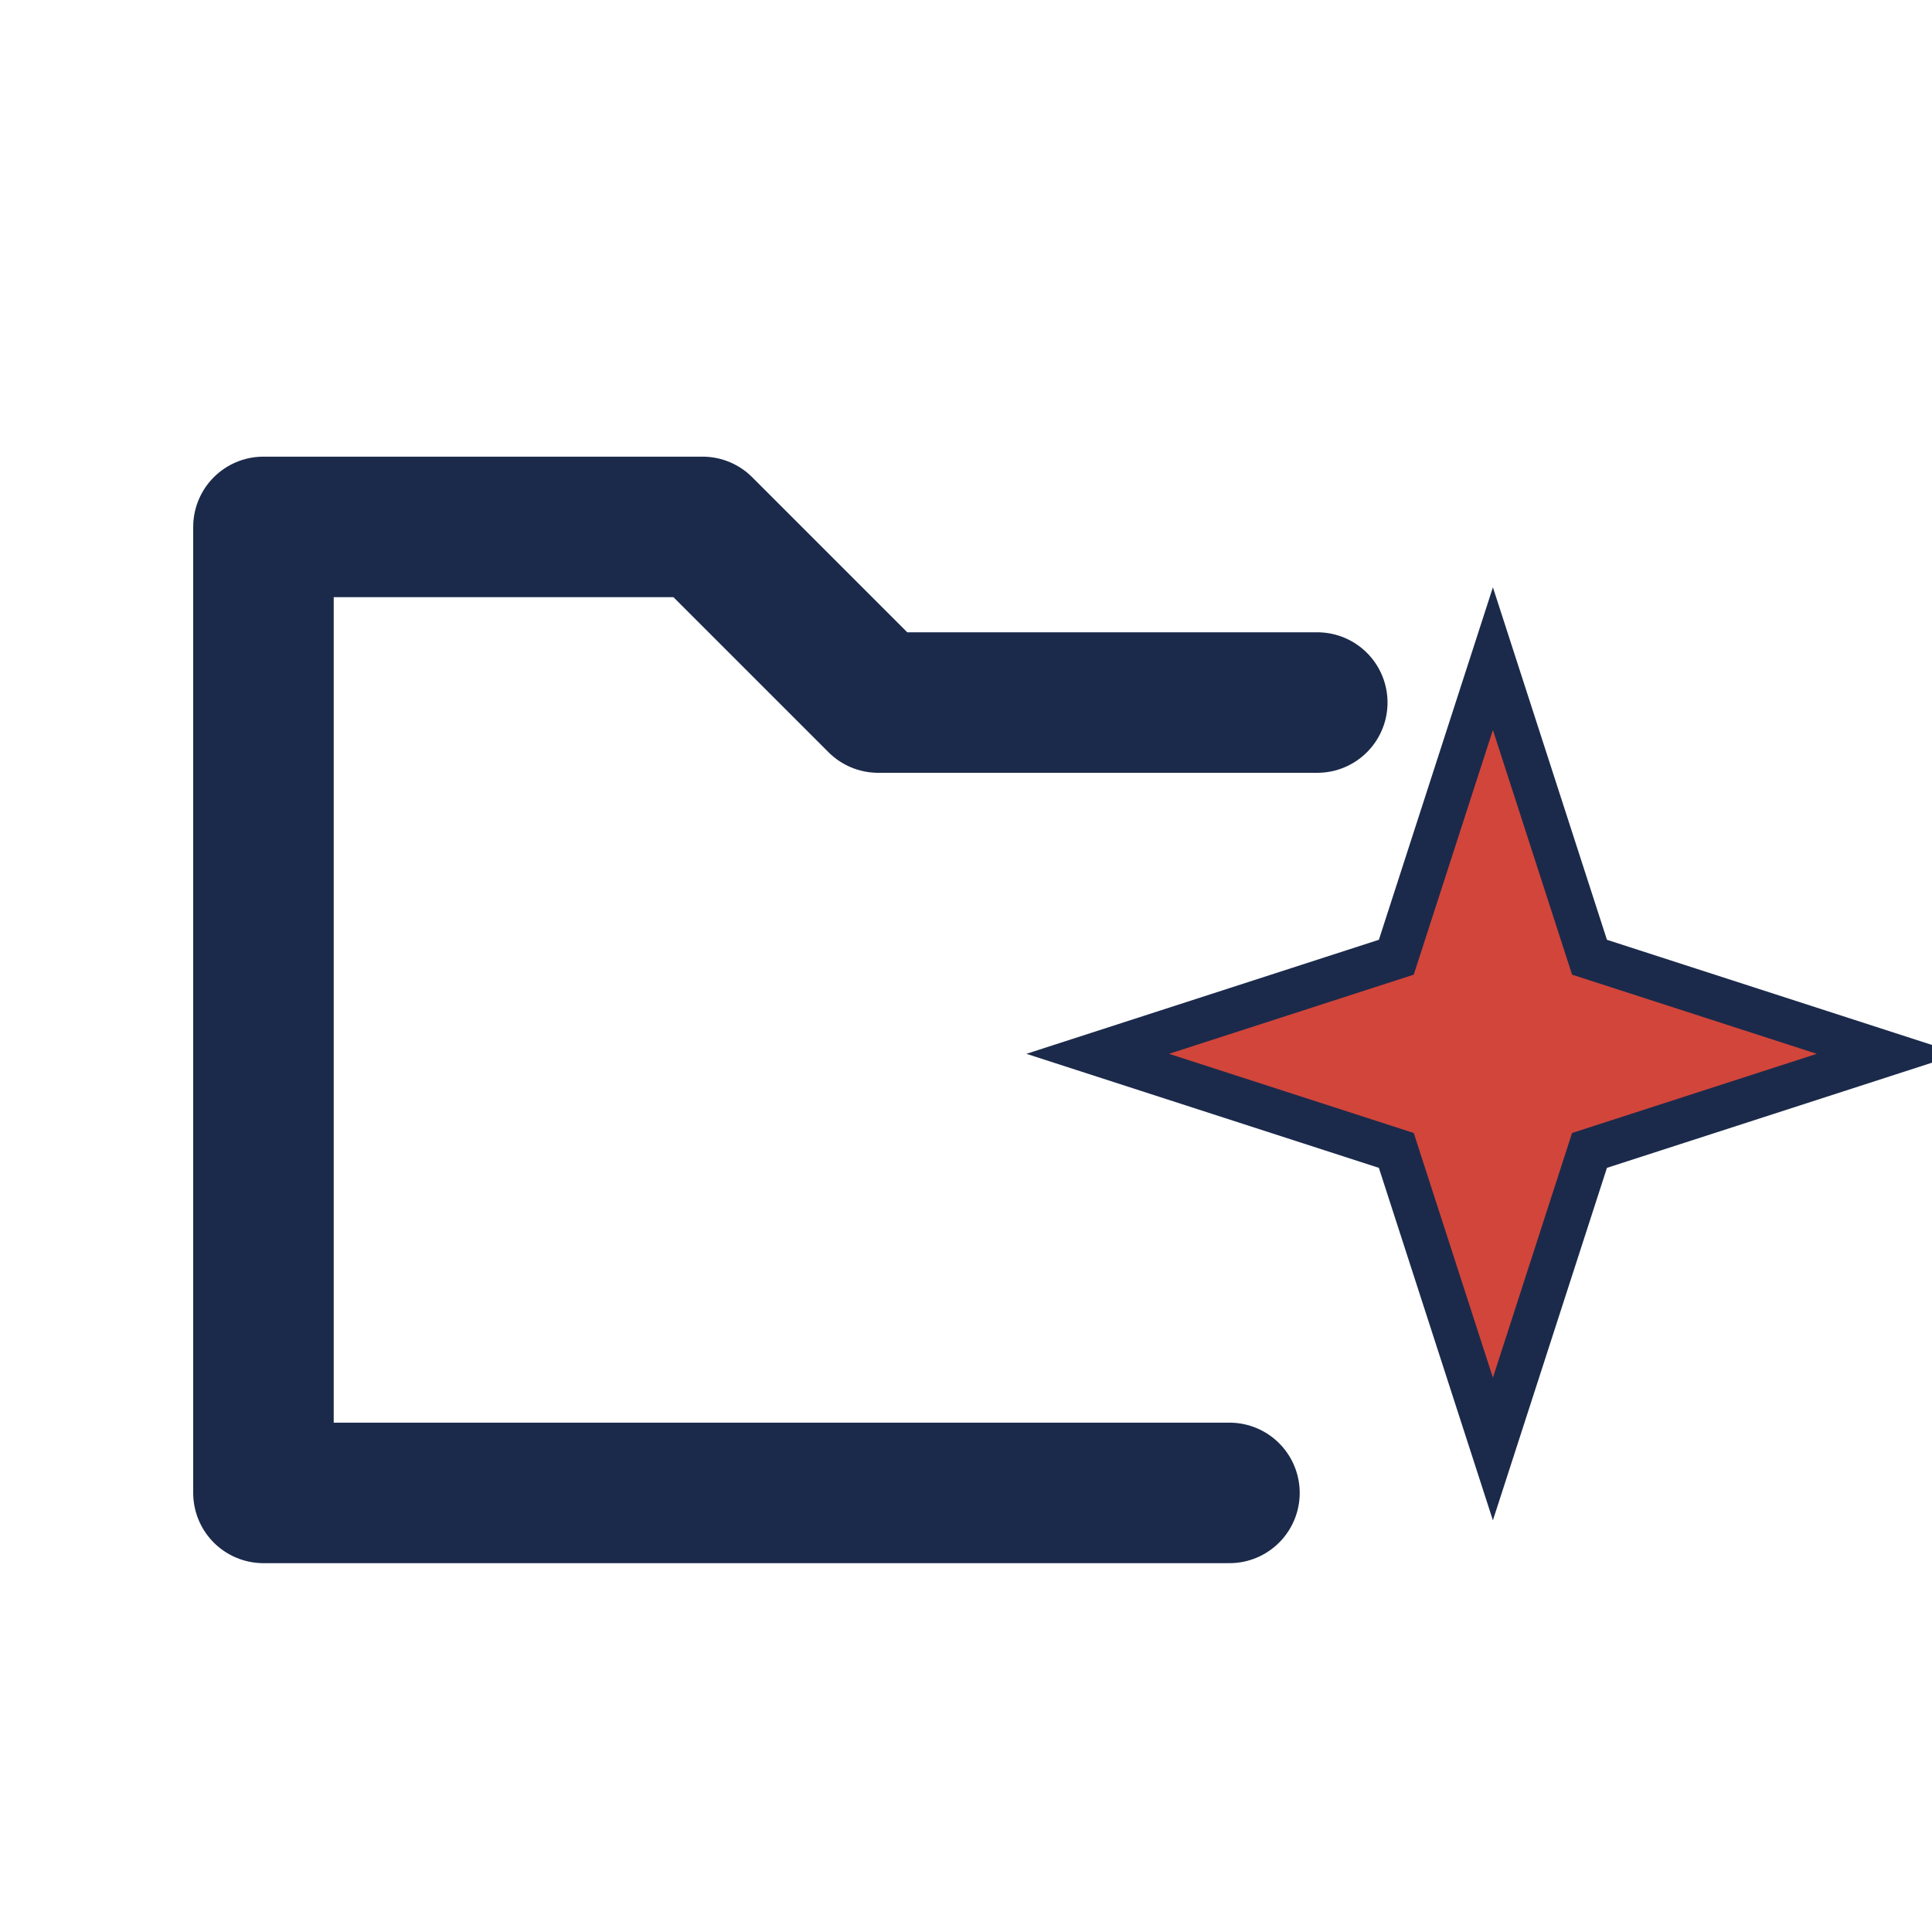
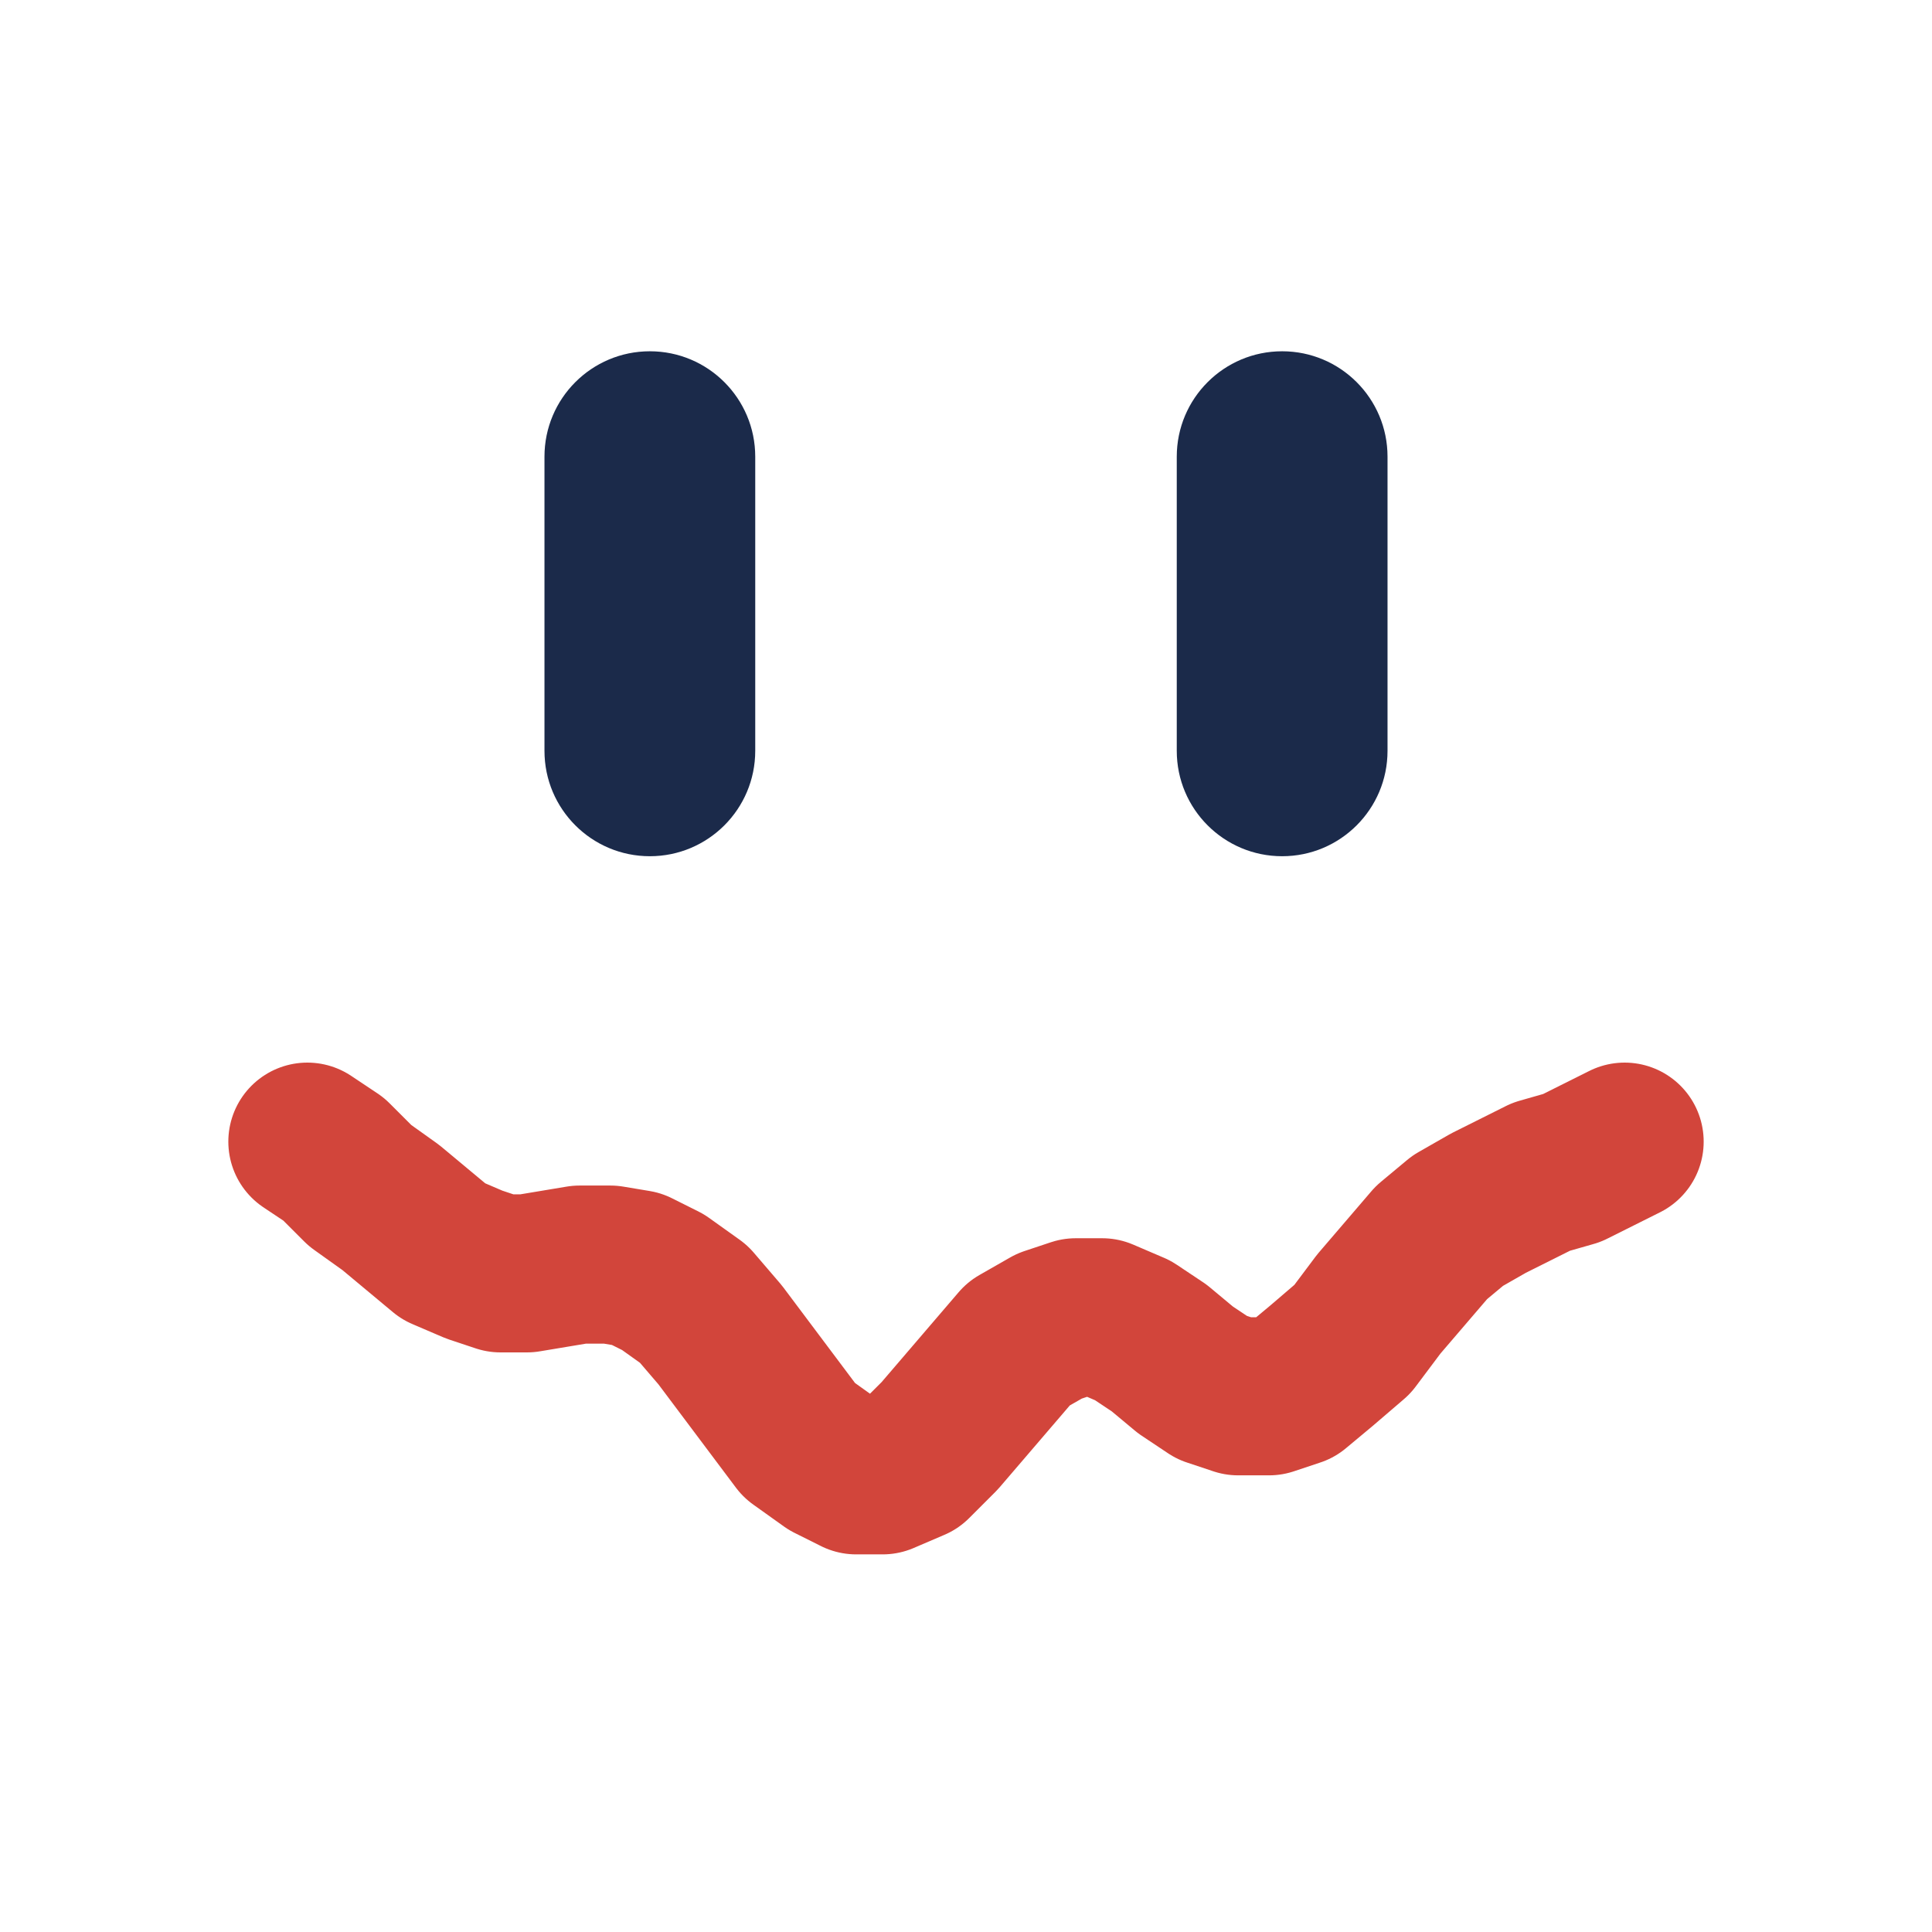
<svg xmlns="http://www.w3.org/2000/svg" viewBox="0 0 44 44">
-   <style>path{stroke:#1b2a4a}.s{fill:#d2453b}@media (prefers-color-scheme:dark){path{stroke:#e6ecf7}.s{fill:#ff6b5e}}</style>
-   <path d="M6 34V12h10l4 4h10M6 34h22" fill="none" stroke-width="3.2" stroke-linejoin="round" stroke-linecap="round" />
-   <path class="s" stroke="none" d="M34 15l2.2 6.8L43 24l-6.8 2.2L34 33l-2.2-6.8L25 24l6.8-2.2z" />
+   <style>.e{fill:#1b2a4a}.m{stroke:#d2453b}@media (prefers-color-scheme:dark){.e{fill:#e6ecf7}.m{stroke:#ff6b5e}}</style>
+   <rect class="e" x="12.4" y="8" width="4.8" height="11.5" rx="2.4" />
+   <rect class="e" x="26.8" y="8" width="4.8" height="11.5" rx="2.4" />
+   <path class="m" d="M7.0 26.0L7.6 26.4L8.2 27.0L8.9 27.5L9.5 28.0L10.1 28.5L10.8 28.8L11.4 29.0L12.0 29.0L12.6 28.9L13.2 28.8L13.9 28.8L14.5 28.9L15.1 29.2L15.8 29.7L16.4 30.4L17.0 31.2L17.6 32.0L18.2 32.8L18.9 33.3L19.5 33.6L20.1 33.6L20.8 33.3L21.4 32.7L22.0 32.0L22.6 31.3L23.2 30.6L23.9 30.2L24.5 30.0L25.1 30.0L25.8 30.3L26.4 30.7L27.0 31.2L27.6 31.6L28.2 31.8L28.9 31.8L29.5 31.6L30.1 31.1L30.8 30.5L31.4 29.7L32.0 29.0L32.6 28.3L33.2 27.8L33.9 27.4L34.5 27.1L35.1 26.8L35.8 26.6L36.4 26.3L37.0 26.0" fill="none" stroke-width="3.6" stroke-linecap="round" stroke-linejoin="round" />
</svg>
